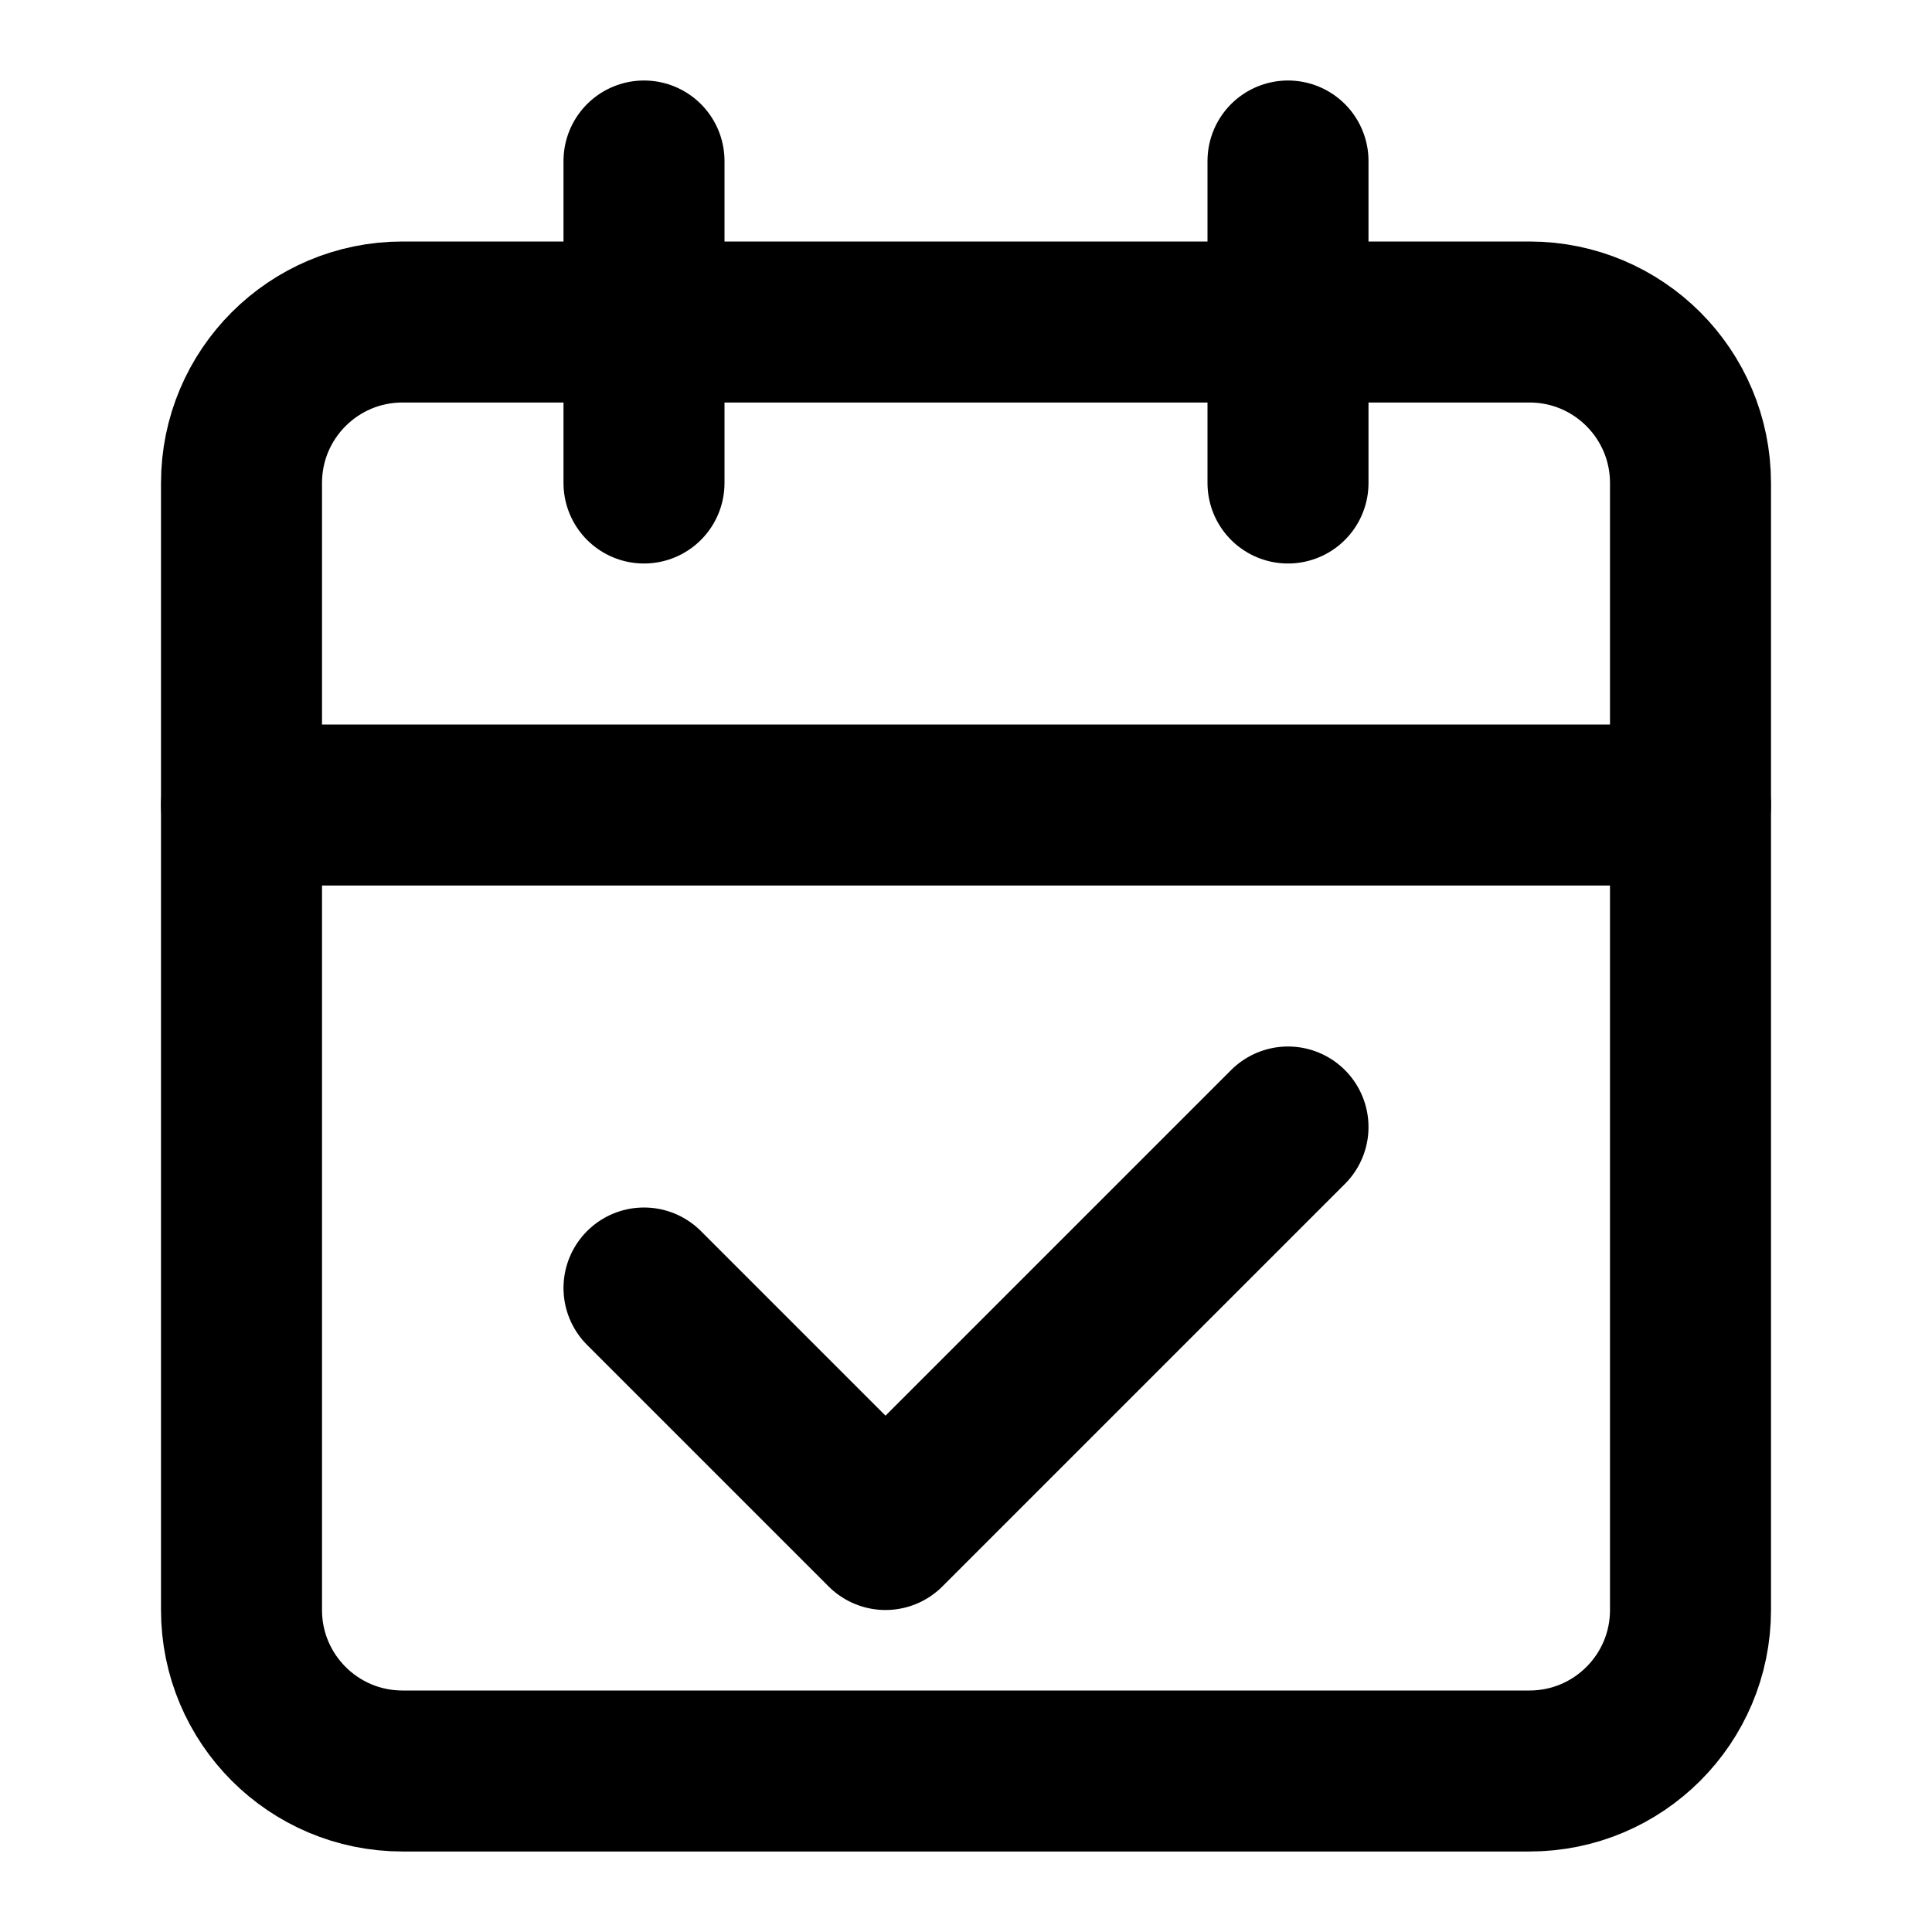
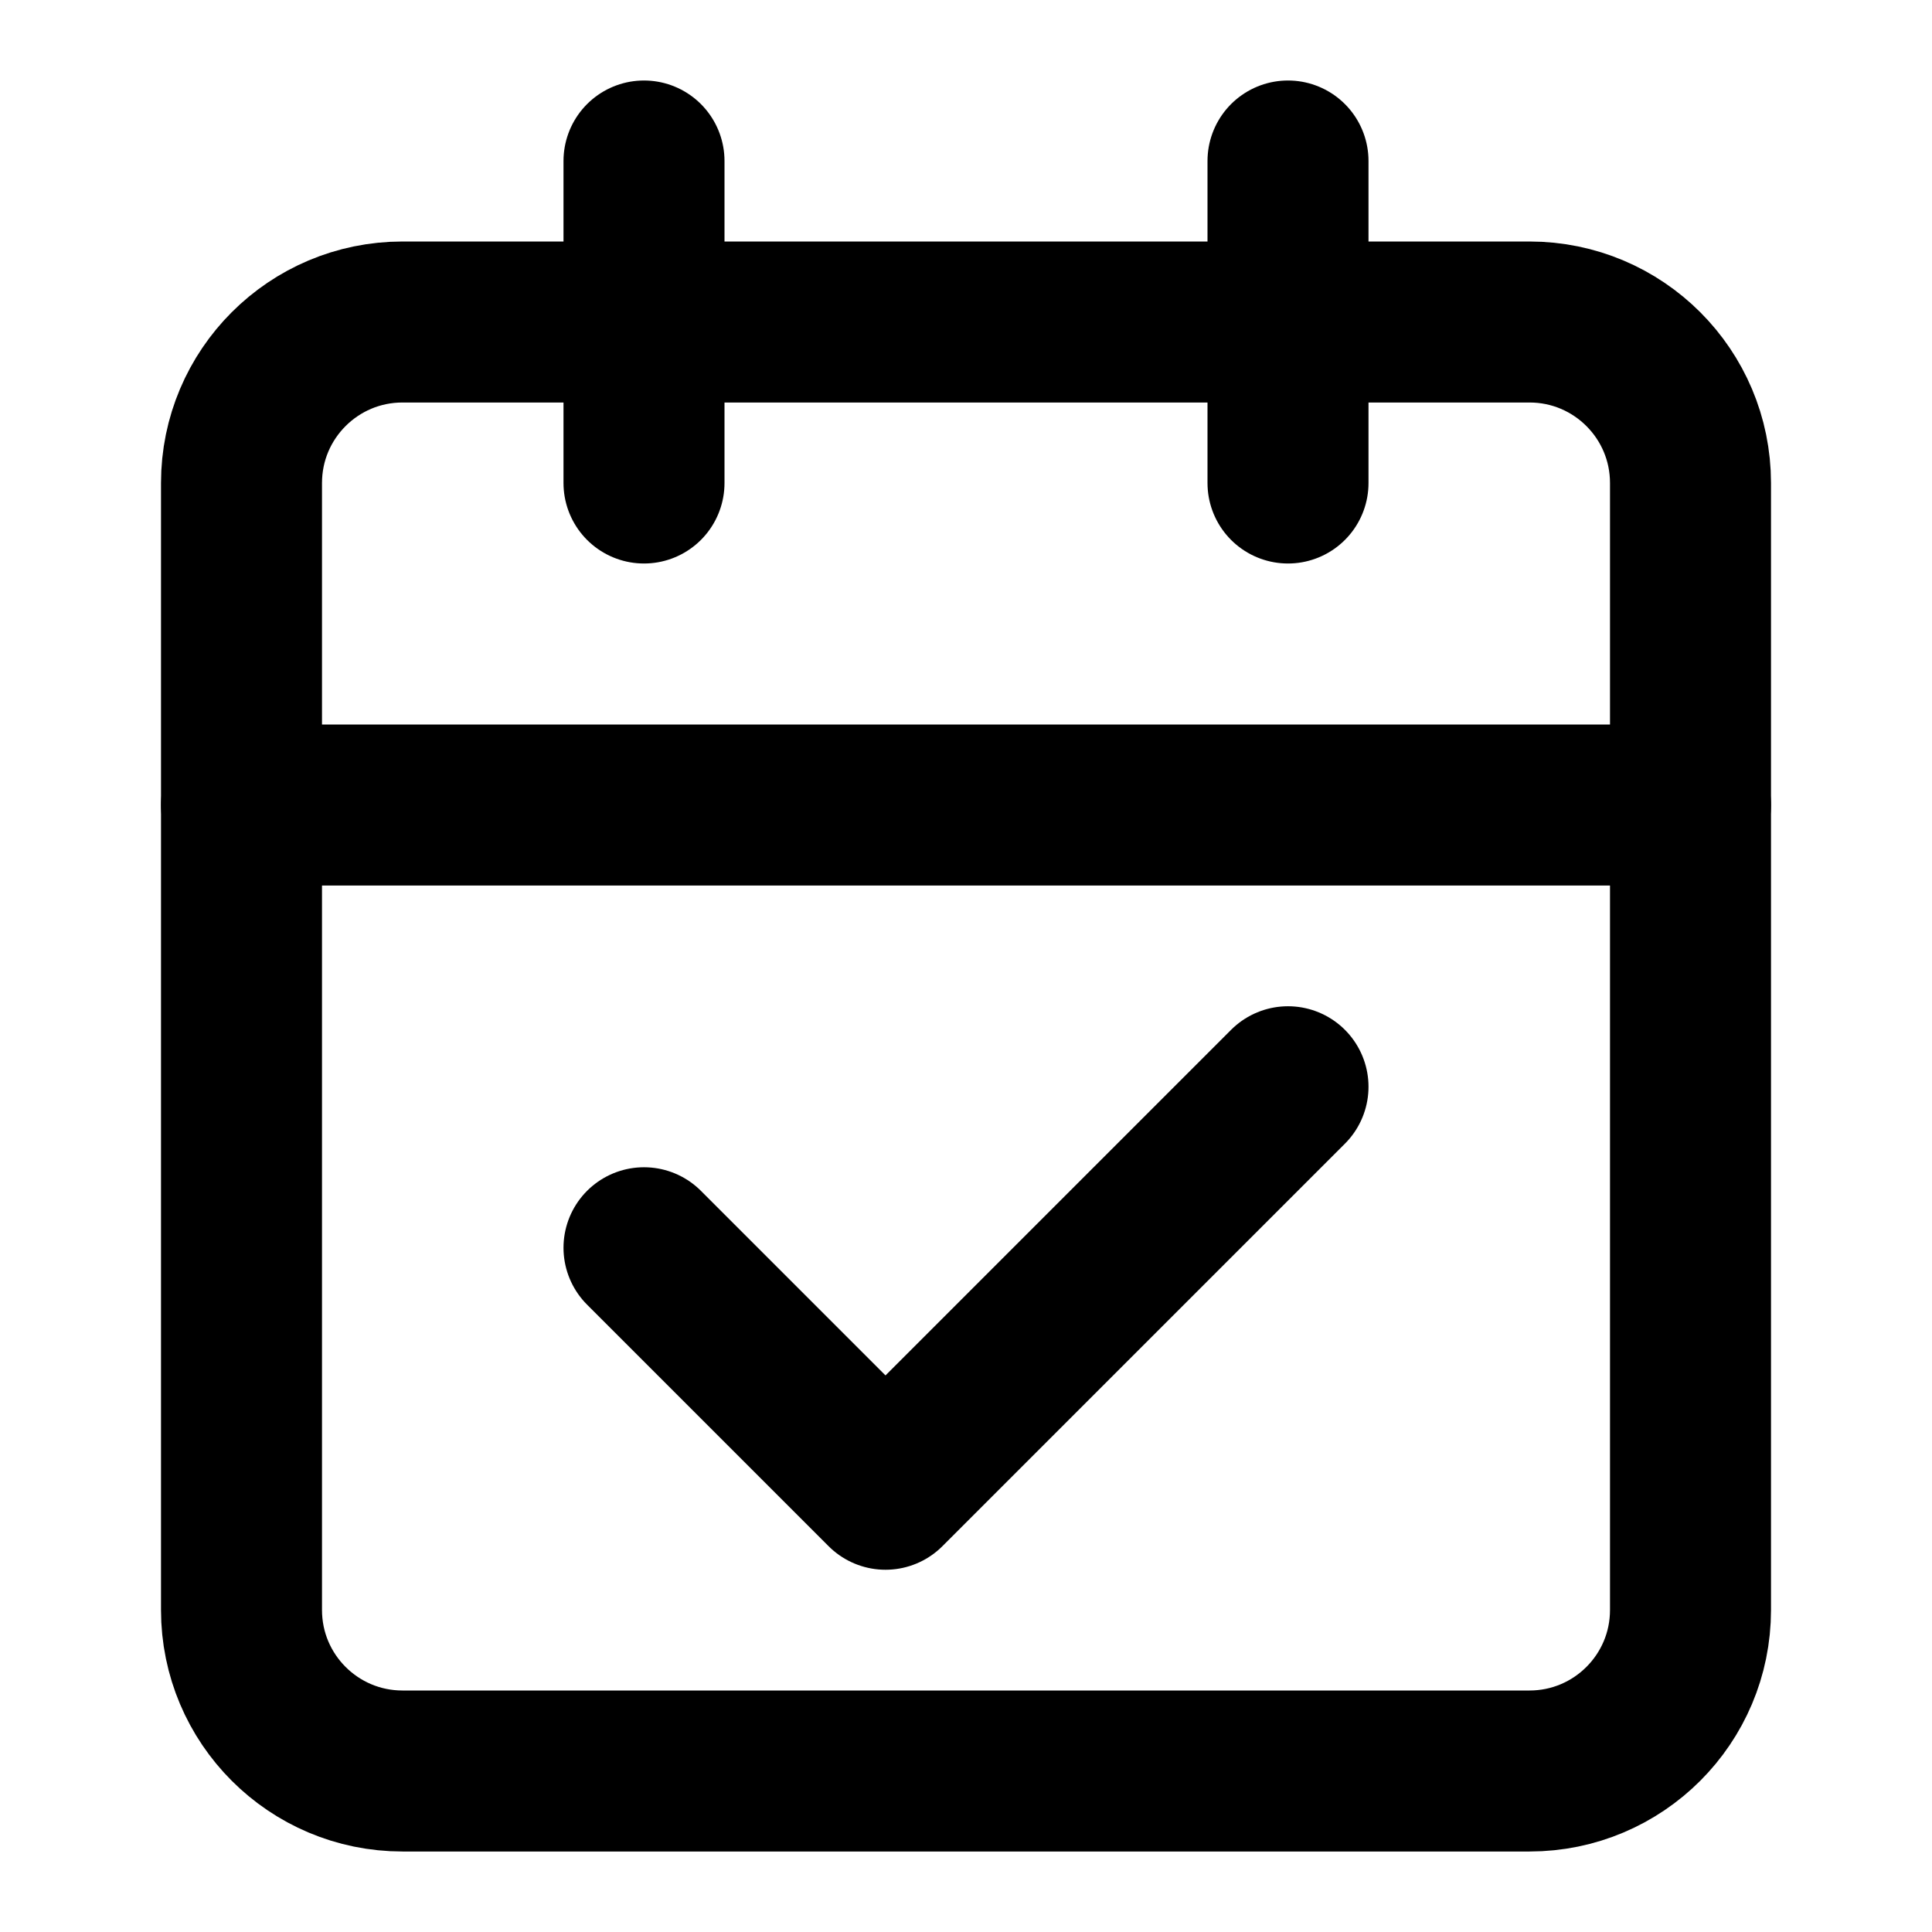
<svg xmlns="http://www.w3.org/2000/svg" width="24" height="24" viewBox="0 0 24 24" fill="none" stroke="currentColor" stroke-width="2" stroke-linecap="round" stroke-linejoin="round">
  <rect x="3" y="4" width="18" height="18" rx="2" />
  <path d="M3 10h18" />
  <path d="M8 2v4" />
  <path d="M16 2v4" />
-   <path d="M8 16l3 3 5-5" />
+   <path d="M8 15.5l3 3 5-5" />
</svg>
